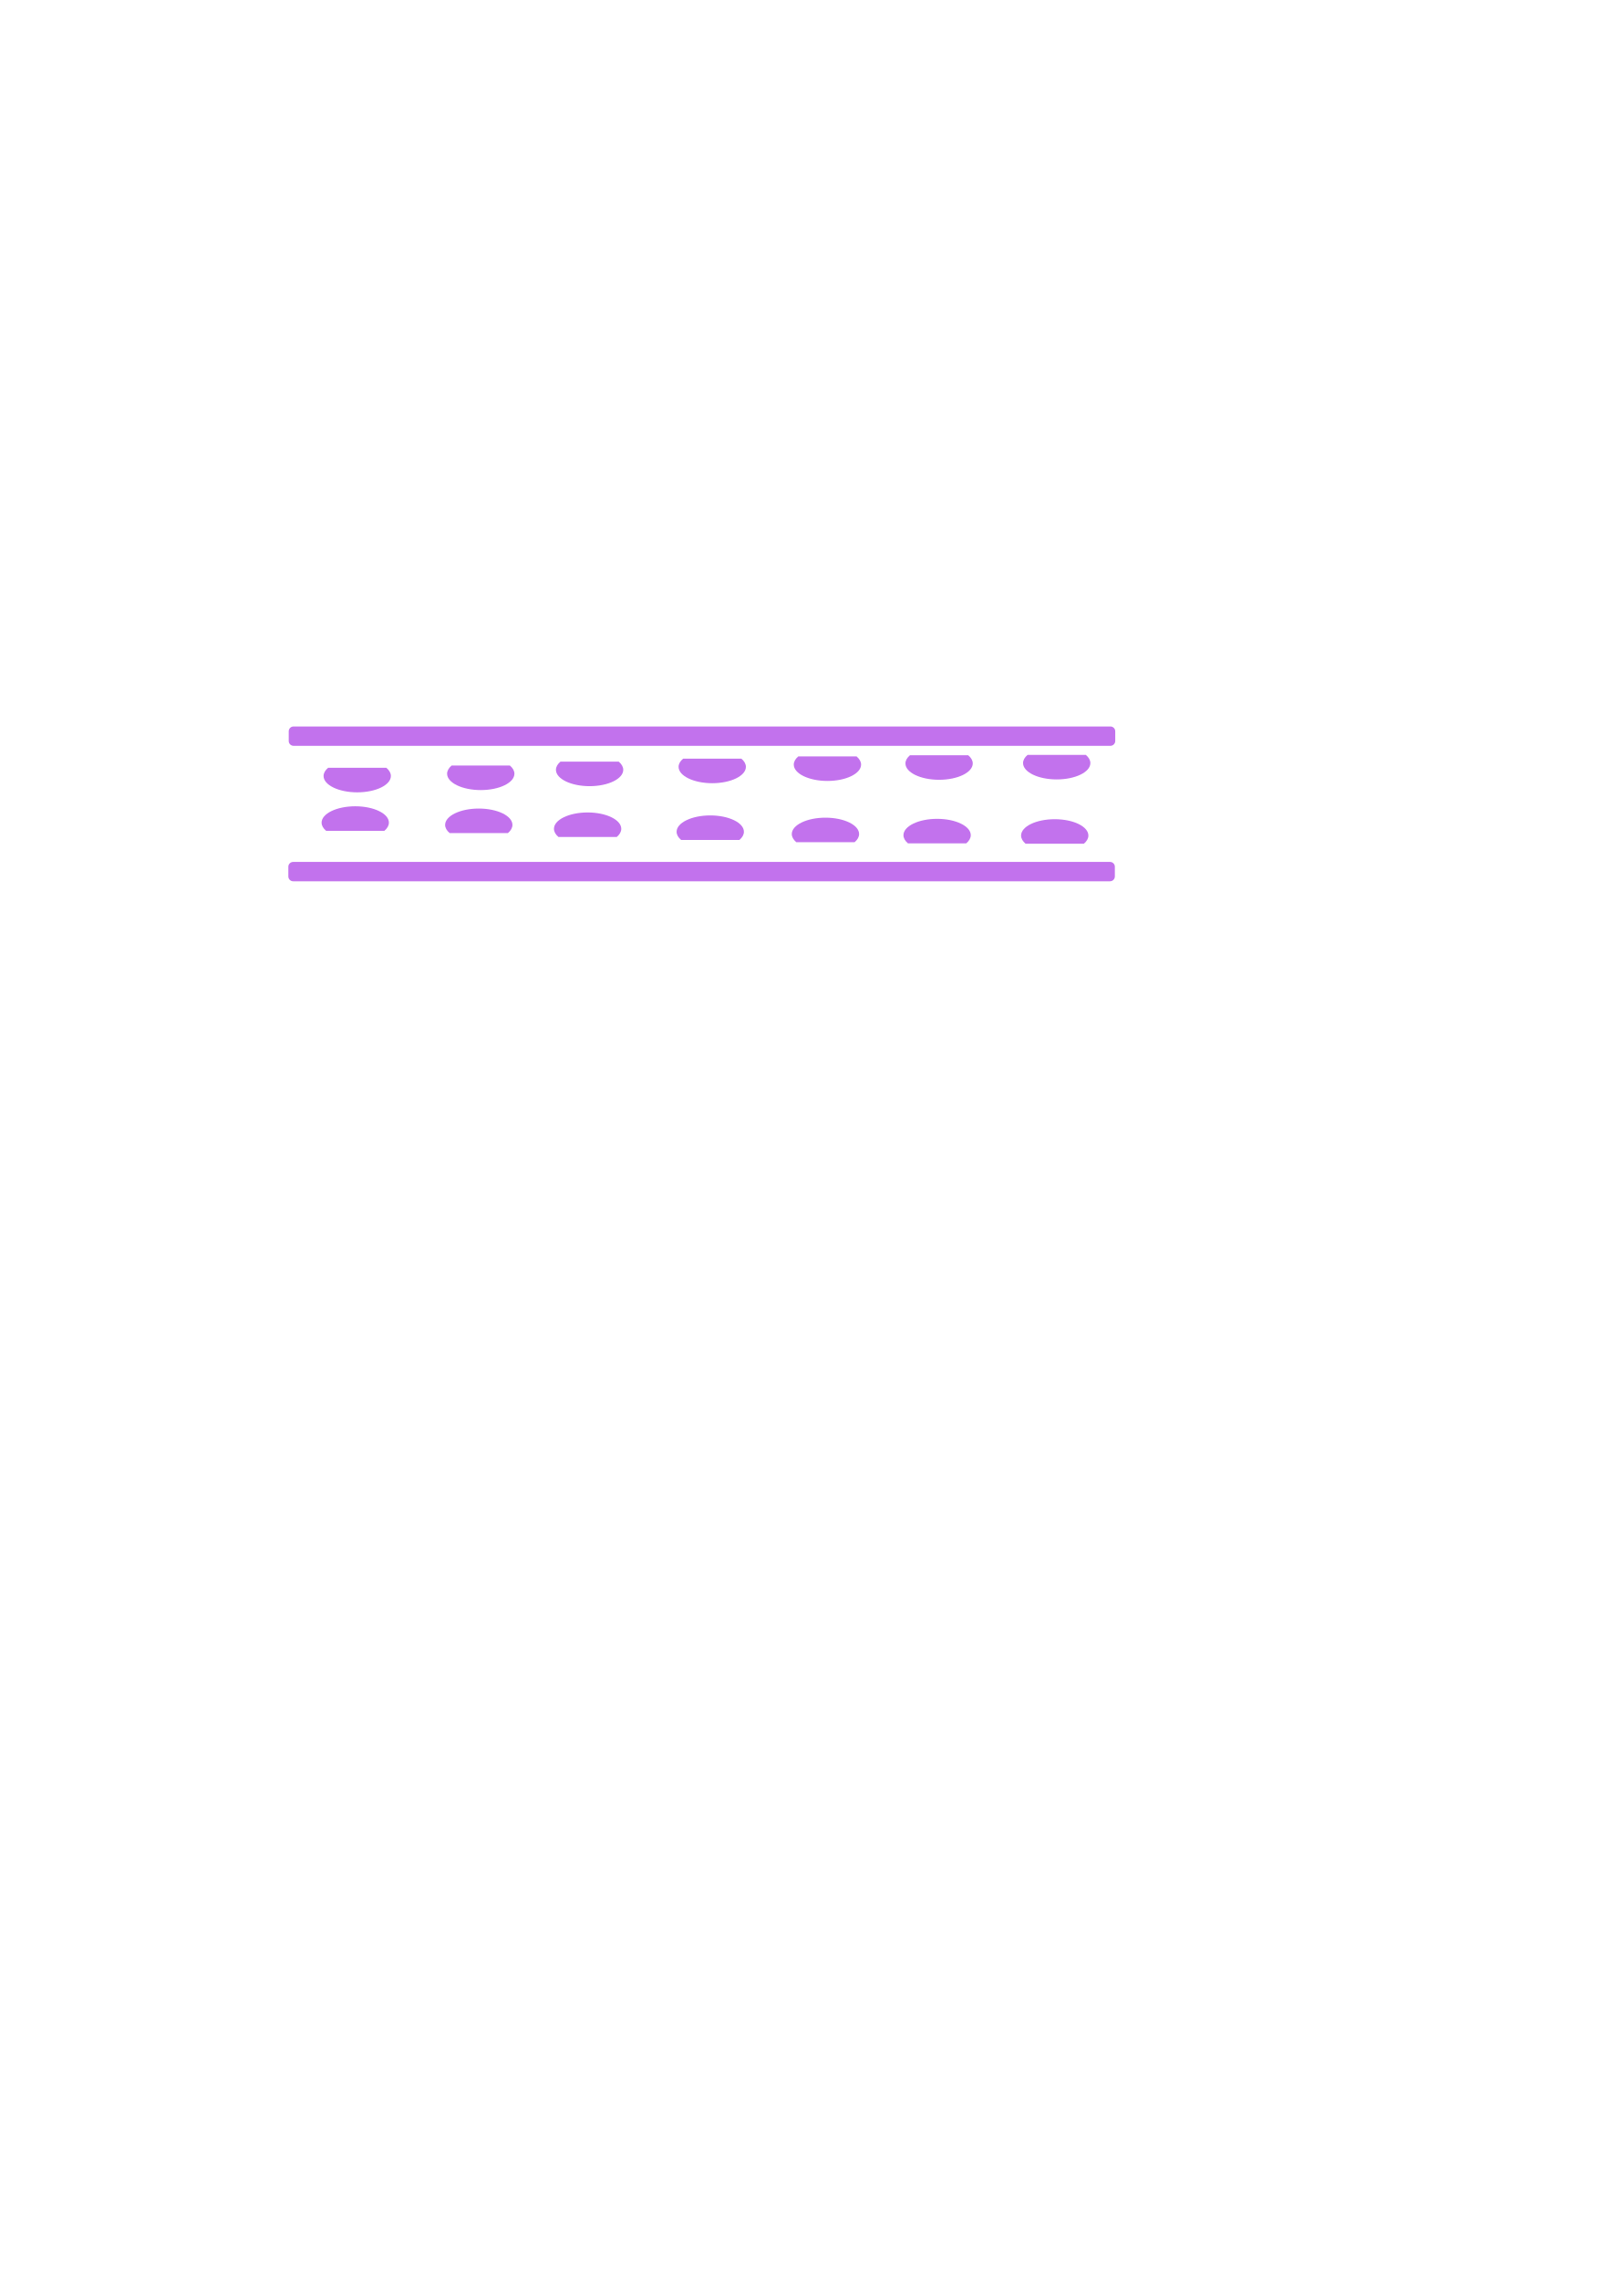
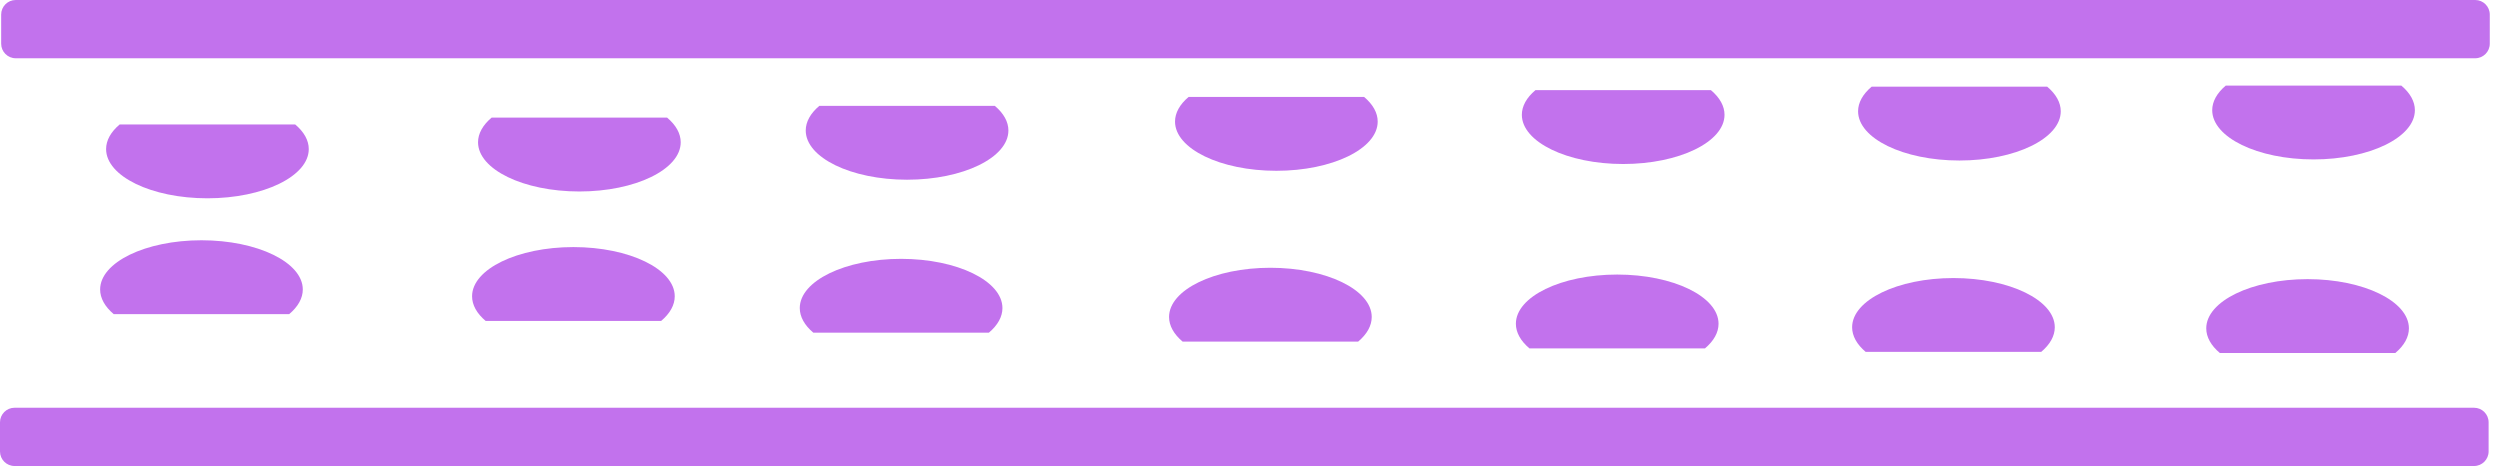
- <svg xmlns="http://www.w3.org/2000/svg" width="100%" height="100%" viewBox="0 0 438 615" version="1.1" xml:space="preserve" style="fill-rule:evenodd;clip-rule:evenodd;stroke-linejoin:round;stroke-miterlimit:2;">
-   <g transform="matrix(0.864914,0,0,1.32299,9.46175,-31.0102)">
-     <path d="M336.803,200.156C336.803,199.612 336.127,199.17 335.294,199.17L80.507,199.17C79.674,199.17 78.998,199.612 78.998,200.156L78.998,202.129C78.998,202.674 79.674,203.116 80.507,203.116L335.294,203.116C336.127,203.116 336.803,202.674 336.803,202.129L336.803,200.156Z" style="fill:rgb(194,114,237);" />
-   </g>
-   <g>
-     <g transform="matrix(1,0,0,1,15.277,-6.30593)">
-       <path d="M121.751,231.017C122.548,230.346 122.968,229.586 122.968,228.811C122.968,226.377 118.899,224.4 113.888,224.4C108.877,224.4 104.809,226.377 104.809,228.811C104.809,229.586 105.229,230.346 106.025,231.017L121.751,231.017Z" style="fill:rgb(194,114,237);" />
+ <svg xmlns="http://www.w3.org/2000/svg" width="100%" height="100%" viewBox="0 0 224 42" version="1.1" xml:space="preserve" style="fill-rule:evenodd;clip-rule:evenodd;stroke-linejoin:round;stroke-miterlimit:2;">
+   <g transform="matrix(1,0,0,1,-77.7881,-195.956)">
+     <g transform="matrix(0.864914,0,0,1.32299,9.46175,-31.0102)">
+       <path d="M336.803,200.156C336.803,199.612 336.127,199.17 335.294,199.17L80.507,199.17C79.674,199.17 78.998,199.612 78.998,200.156L78.998,202.129C78.998,202.674 79.674,203.116 80.507,203.116L335.294,203.116C336.127,203.116 336.803,202.674 336.803,202.129L336.803,200.156Z" style="fill:rgb(194,114,237);" />
    </g>
-     <g transform="matrix(1,0,0,1,170.659,-3.43331)">
-       <path d="M121.751,231.017C122.548,230.346 122.968,229.586 122.968,228.811C122.968,226.377 118.899,224.4 113.888,224.4C108.877,224.4 104.809,226.377 104.809,228.811C104.809,229.586 105.229,230.346 106.025,231.017L121.751,231.017Z" style="fill:rgb(194,114,237);" />
+     <g>
+       <g transform="matrix(1,0,0,1,15.277,-6.30593)">
+         <path d="M121.751,231.017C122.548,230.346 122.968,229.586 122.968,228.811C122.968,226.377 118.899,224.4 113.888,224.4C108.877,224.4 104.809,226.377 104.809,228.811C104.809,229.586 105.229,230.346 106.025,231.017L121.751,231.017Z" style="fill:rgb(194,114,237);" />
+       </g>
+       <g transform="matrix(1,0,0,1,170.659,-3.43331)">
+         <path d="M121.751,231.017C122.548,230.346 122.968,229.586 122.968,228.811C122.968,226.377 118.899,224.4 113.888,224.4C108.877,224.4 104.809,226.377 104.809,228.811C104.809,229.586 105.229,230.346 106.025,231.017L121.751,231.017Z" style="fill:rgb(194,114,237);" />
+       </g>
+       <g transform="matrix(1,0,0,1,44.6386,-5.25156)">
+         <path d="M121.751,231.017C122.548,230.346 122.968,229.586 122.968,228.811C122.968,226.377 118.899,224.4 113.888,224.4C108.877,224.4 104.809,226.377 104.809,228.811C104.809,229.586 105.229,230.346 106.025,231.017L121.751,231.017Z" style="fill:rgb(194,114,237);" />
+       </g>
+       <g transform="matrix(1,0,0,1,77.7268,-4.45223)">
+         <path d="M121.751,231.017C122.548,230.346 122.968,229.586 122.968,228.811C122.968,226.377 118.899,224.4 113.888,224.4C108.877,224.4 104.809,226.377 104.809,228.811C104.809,229.586 105.229,230.346 106.025,231.017L121.751,231.017Z" style="fill:rgb(194,114,237);" />
+       </g>
+       <g transform="matrix(1,0,0,1,108.802,-3.8444)">
+         <path d="M121.751,231.017C122.548,230.346 122.968,229.586 122.968,228.811C122.968,226.377 118.899,224.4 113.888,224.4C108.877,224.4 104.809,226.377 104.809,228.811C104.809,229.586 105.229,230.346 106.025,231.017L121.751,231.017Z" style="fill:rgb(194,114,237);" />
+       </g>
+       <g transform="matrix(1,0,0,1,138.929,-3.53102)">
+         <path d="M121.751,231.017C122.548,230.346 122.968,229.586 122.968,228.811C122.968,226.377 118.899,224.4 113.888,224.4C108.877,224.4 104.809,226.377 104.809,228.811C104.809,229.586 105.229,230.346 106.025,231.017L121.751,231.017Z" style="fill:rgb(194,114,237);" />
+       </g>
+       <g transform="matrix(1,0,0,1,-18.0492,-6.9166)">
+         <path d="M121.751,231.017C122.548,230.346 122.968,229.586 122.968,228.811C122.968,226.377 118.899,224.4 113.888,224.4C108.877,224.4 104.809,226.377 104.809,228.811C104.809,229.586 105.229,230.346 106.025,231.017L121.751,231.017Z" style="fill:rgb(194,114,237);" />
+       </g>
    </g>
-     <g transform="matrix(1,0,0,1,44.6386,-5.25156)">
-       <path d="M121.751,231.017C122.548,230.346 122.968,229.586 122.968,228.811C122.968,226.377 118.899,224.4 113.888,224.4C108.877,224.4 104.809,226.377 104.809,228.811C104.809,229.586 105.229,230.346 106.025,231.017L121.751,231.017Z" style="fill:rgb(194,114,237);" />
+     <g transform="matrix(1,0,0,-1,0.534727,431.207)">
+       <g transform="matrix(1,0,0,1,15.277,-6.30593)">
+         <path d="M121.751,231.017C122.548,230.346 122.968,229.586 122.968,228.811C122.968,226.377 118.899,224.4 113.888,224.4C108.877,224.4 104.809,226.377 104.809,228.811C104.809,229.586 105.229,230.346 106.025,231.017L121.751,231.017Z" style="fill:rgb(194,114,237);" />
+       </g>
+       <g transform="matrix(1,0,0,1,170.659,-3.43331)">
+         <path d="M121.751,231.017C122.548,230.346 122.968,229.586 122.968,228.811C122.968,226.377 118.899,224.4 113.888,224.4C108.877,224.4 104.809,226.377 104.809,228.811C104.809,229.586 105.229,230.346 106.025,231.017L121.751,231.017Z" style="fill:rgb(194,114,237);" />
+       </g>
+       <g transform="matrix(1,0,0,1,44.6386,-5.25156)">
+         <path d="M121.751,231.017C122.548,230.346 122.968,229.586 122.968,228.811C122.968,226.377 118.899,224.4 113.888,224.4C108.877,224.4 104.809,226.377 104.809,228.811C104.809,229.586 105.229,230.346 106.025,231.017L121.751,231.017Z" style="fill:rgb(194,114,237);" />
+       </g>
+       <g transform="matrix(1,0,0,1,77.7268,-4.45223)">
+         <path d="M121.751,231.017C122.548,230.346 122.968,229.586 122.968,228.811C122.968,226.377 118.899,224.4 113.888,224.4C108.877,224.4 104.809,226.377 104.809,228.811C104.809,229.586 105.229,230.346 106.025,231.017L121.751,231.017Z" style="fill:rgb(194,114,237);" />
+       </g>
+       <g transform="matrix(1,0,0,1,108.802,-3.8444)">
+         <path d="M121.751,231.017C122.548,230.346 122.968,229.586 122.968,228.811C122.968,226.377 118.899,224.4 113.888,224.4C108.877,224.4 104.809,226.377 104.809,228.811C104.809,229.586 105.229,230.346 106.025,231.017L121.751,231.017Z" style="fill:rgb(194,114,237);" />
+       </g>
+       <g transform="matrix(1,0,0,1,138.929,-3.53102)">
+         <path d="M121.751,231.017C122.548,230.346 122.968,229.586 122.968,228.811C122.968,226.377 118.899,224.4 113.888,224.4C108.877,224.4 104.809,226.377 104.809,228.811C104.809,229.586 105.229,230.346 106.025,231.017L121.751,231.017Z" style="fill:rgb(194,114,237);" />
+       </g>
+       <g transform="matrix(1,0,0,1,-18.0492,-6.9166)">
+         <path d="M121.751,231.017C122.548,230.346 122.968,229.586 122.968,228.811C122.968,226.377 118.899,224.4 113.888,224.4C108.877,224.4 104.809,226.377 104.809,228.811C104.809,229.586 105.229,230.346 106.025,231.017L121.751,231.017Z" style="fill:rgb(194,114,237);" />
+       </g>
    </g>
-     <g transform="matrix(1,0,0,1,77.7268,-4.45223)">
-       <path d="M121.751,231.017C122.548,230.346 122.968,229.586 122.968,228.811C122.968,226.377 118.899,224.4 113.888,224.4C108.877,224.4 104.809,226.377 104.809,228.811C104.809,229.586 105.229,230.346 106.025,231.017L121.751,231.017Z" style="fill:rgb(194,114,237);" />
-     </g>
-     <g transform="matrix(1,0,0,1,108.802,-3.8444)">
-       <path d="M121.751,231.017C122.548,230.346 122.968,229.586 122.968,228.811C122.968,226.377 118.899,224.4 113.888,224.4C108.877,224.4 104.809,226.377 104.809,228.811C104.809,229.586 105.229,230.346 106.025,231.017L121.751,231.017Z" style="fill:rgb(194,114,237);" />
-     </g>
-     <g transform="matrix(1,0,0,1,138.929,-3.53102)">
-       <path d="M121.751,231.017C122.548,230.346 122.968,229.586 122.968,228.811C122.968,226.377 118.899,224.4 113.888,224.4C108.877,224.4 104.809,226.377 104.809,228.811C104.809,229.586 105.229,230.346 106.025,231.017L121.751,231.017Z" style="fill:rgb(194,114,237);" />
-     </g>
-     <g transform="matrix(1,0,0,1,-18.0492,-6.9166)">
-       <path d="M121.751,231.017C122.548,230.346 122.968,229.586 122.968,228.811C122.968,226.377 118.899,224.4 113.888,224.4C108.877,224.4 104.809,226.377 104.809,228.811C104.809,229.586 105.229,230.346 106.025,231.017L121.751,231.017Z" style="fill:rgb(194,114,237);" />
+     <g transform="matrix(0.864914,0,0,1.32299,9.56601,-67.544)">
+       <path d="M336.803,200.156C336.803,199.612 336.127,199.17 335.294,199.17L80.507,199.17C79.674,199.17 78.998,199.612 78.998,200.156L78.998,202.129C78.998,202.674 79.674,203.116 80.507,203.116L335.294,203.116C336.127,203.116 336.803,202.674 336.803,202.129L336.803,200.156Z" style="fill:rgb(194,114,237);" />
    </g>
  </g>
-   <g transform="matrix(1,0,0,-1,0.534727,431.207)">
-     <g transform="matrix(1,0,0,1,15.277,-6.30593)">
-       <path d="M121.751,231.017C122.548,230.346 122.968,229.586 122.968,228.811C122.968,226.377 118.899,224.4 113.888,224.4C108.877,224.4 104.809,226.377 104.809,228.811C104.809,229.586 105.229,230.346 106.025,231.017L121.751,231.017Z" style="fill:rgb(194,114,237);" />
-     </g>
-     <g transform="matrix(1,0,0,1,170.659,-3.43331)">
-       <path d="M121.751,231.017C122.548,230.346 122.968,229.586 122.968,228.811C122.968,226.377 118.899,224.4 113.888,224.4C108.877,224.4 104.809,226.377 104.809,228.811C104.809,229.586 105.229,230.346 106.025,231.017L121.751,231.017Z" style="fill:rgb(194,114,237);" />
-     </g>
-     <g transform="matrix(1,0,0,1,44.6386,-5.25156)">
-       <path d="M121.751,231.017C122.548,230.346 122.968,229.586 122.968,228.811C122.968,226.377 118.899,224.4 113.888,224.4C108.877,224.4 104.809,226.377 104.809,228.811C104.809,229.586 105.229,230.346 106.025,231.017L121.751,231.017Z" style="fill:rgb(194,114,237);" />
-     </g>
-     <g transform="matrix(1,0,0,1,77.7268,-4.45223)">
-       <path d="M121.751,231.017C122.548,230.346 122.968,229.586 122.968,228.811C122.968,226.377 118.899,224.4 113.888,224.4C108.877,224.4 104.809,226.377 104.809,228.811C104.809,229.586 105.229,230.346 106.025,231.017L121.751,231.017Z" style="fill:rgb(194,114,237);" />
-     </g>
-     <g transform="matrix(1,0,0,1,108.802,-3.8444)">
-       <path d="M121.751,231.017C122.548,230.346 122.968,229.586 122.968,228.811C122.968,226.377 118.899,224.4 113.888,224.4C108.877,224.4 104.809,226.377 104.809,228.811C104.809,229.586 105.229,230.346 106.025,231.017L121.751,231.017Z" style="fill:rgb(194,114,237);" />
-     </g>
-     <g transform="matrix(1,0,0,1,138.929,-3.53102)">
-       <path d="M121.751,231.017C122.548,230.346 122.968,229.586 122.968,228.811C122.968,226.377 118.899,224.4 113.888,224.4C108.877,224.4 104.809,226.377 104.809,228.811C104.809,229.586 105.229,230.346 106.025,231.017L121.751,231.017Z" style="fill:rgb(194,114,237);" />
-     </g>
-     <g transform="matrix(1,0,0,1,-18.0492,-6.9166)">
-       <path d="M121.751,231.017C122.548,230.346 122.968,229.586 122.968,228.811C122.968,226.377 118.899,224.4 113.888,224.4C108.877,224.4 104.809,226.377 104.809,228.811C104.809,229.586 105.229,230.346 106.025,231.017L121.751,231.017Z" style="fill:rgb(194,114,237);" />
-     </g>
-   </g>
-   <g transform="matrix(0.864914,0,0,1.32299,9.56601,-67.544)">
-     <path d="M336.803,200.156C336.803,199.612 336.127,199.17 335.294,199.17L80.507,199.17C79.674,199.17 78.998,199.612 78.998,200.156L78.998,202.129C78.998,202.674 79.674,203.116 80.507,203.116L335.294,203.116C336.127,203.116 336.803,202.674 336.803,202.129L336.803,200.156Z" style="fill:rgb(194,114,237);" />
-   </g>
</svg>
